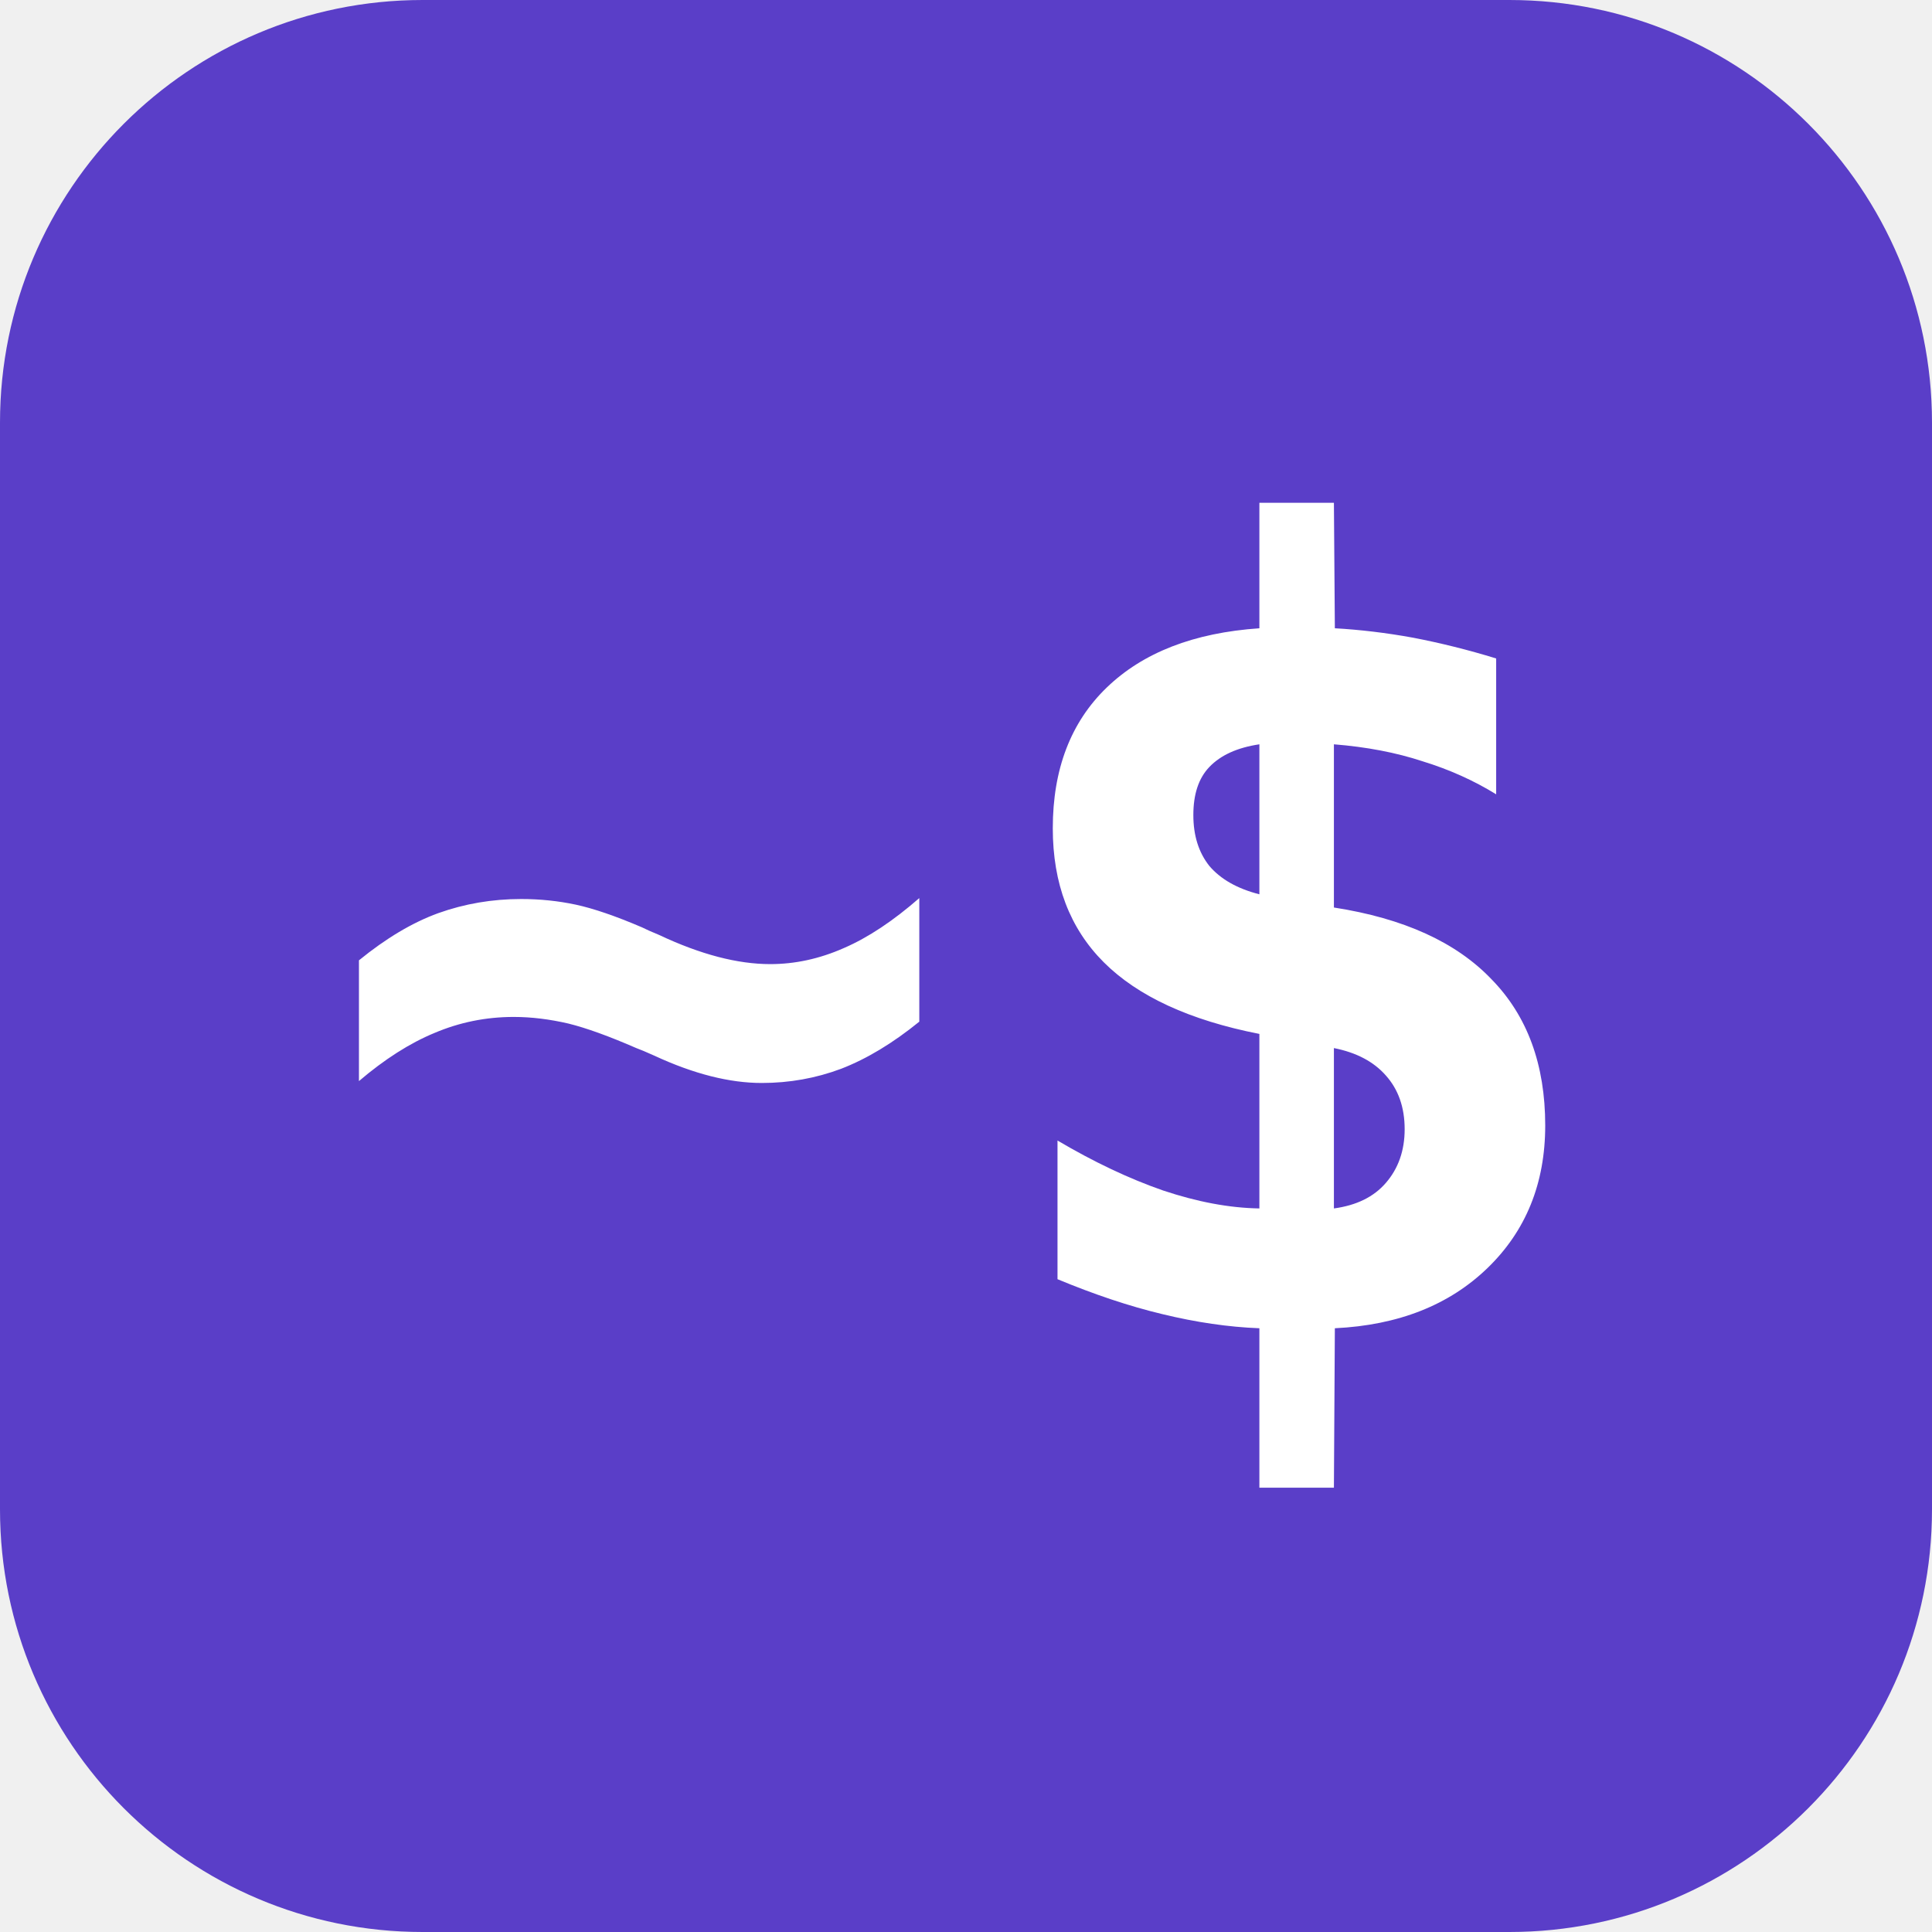
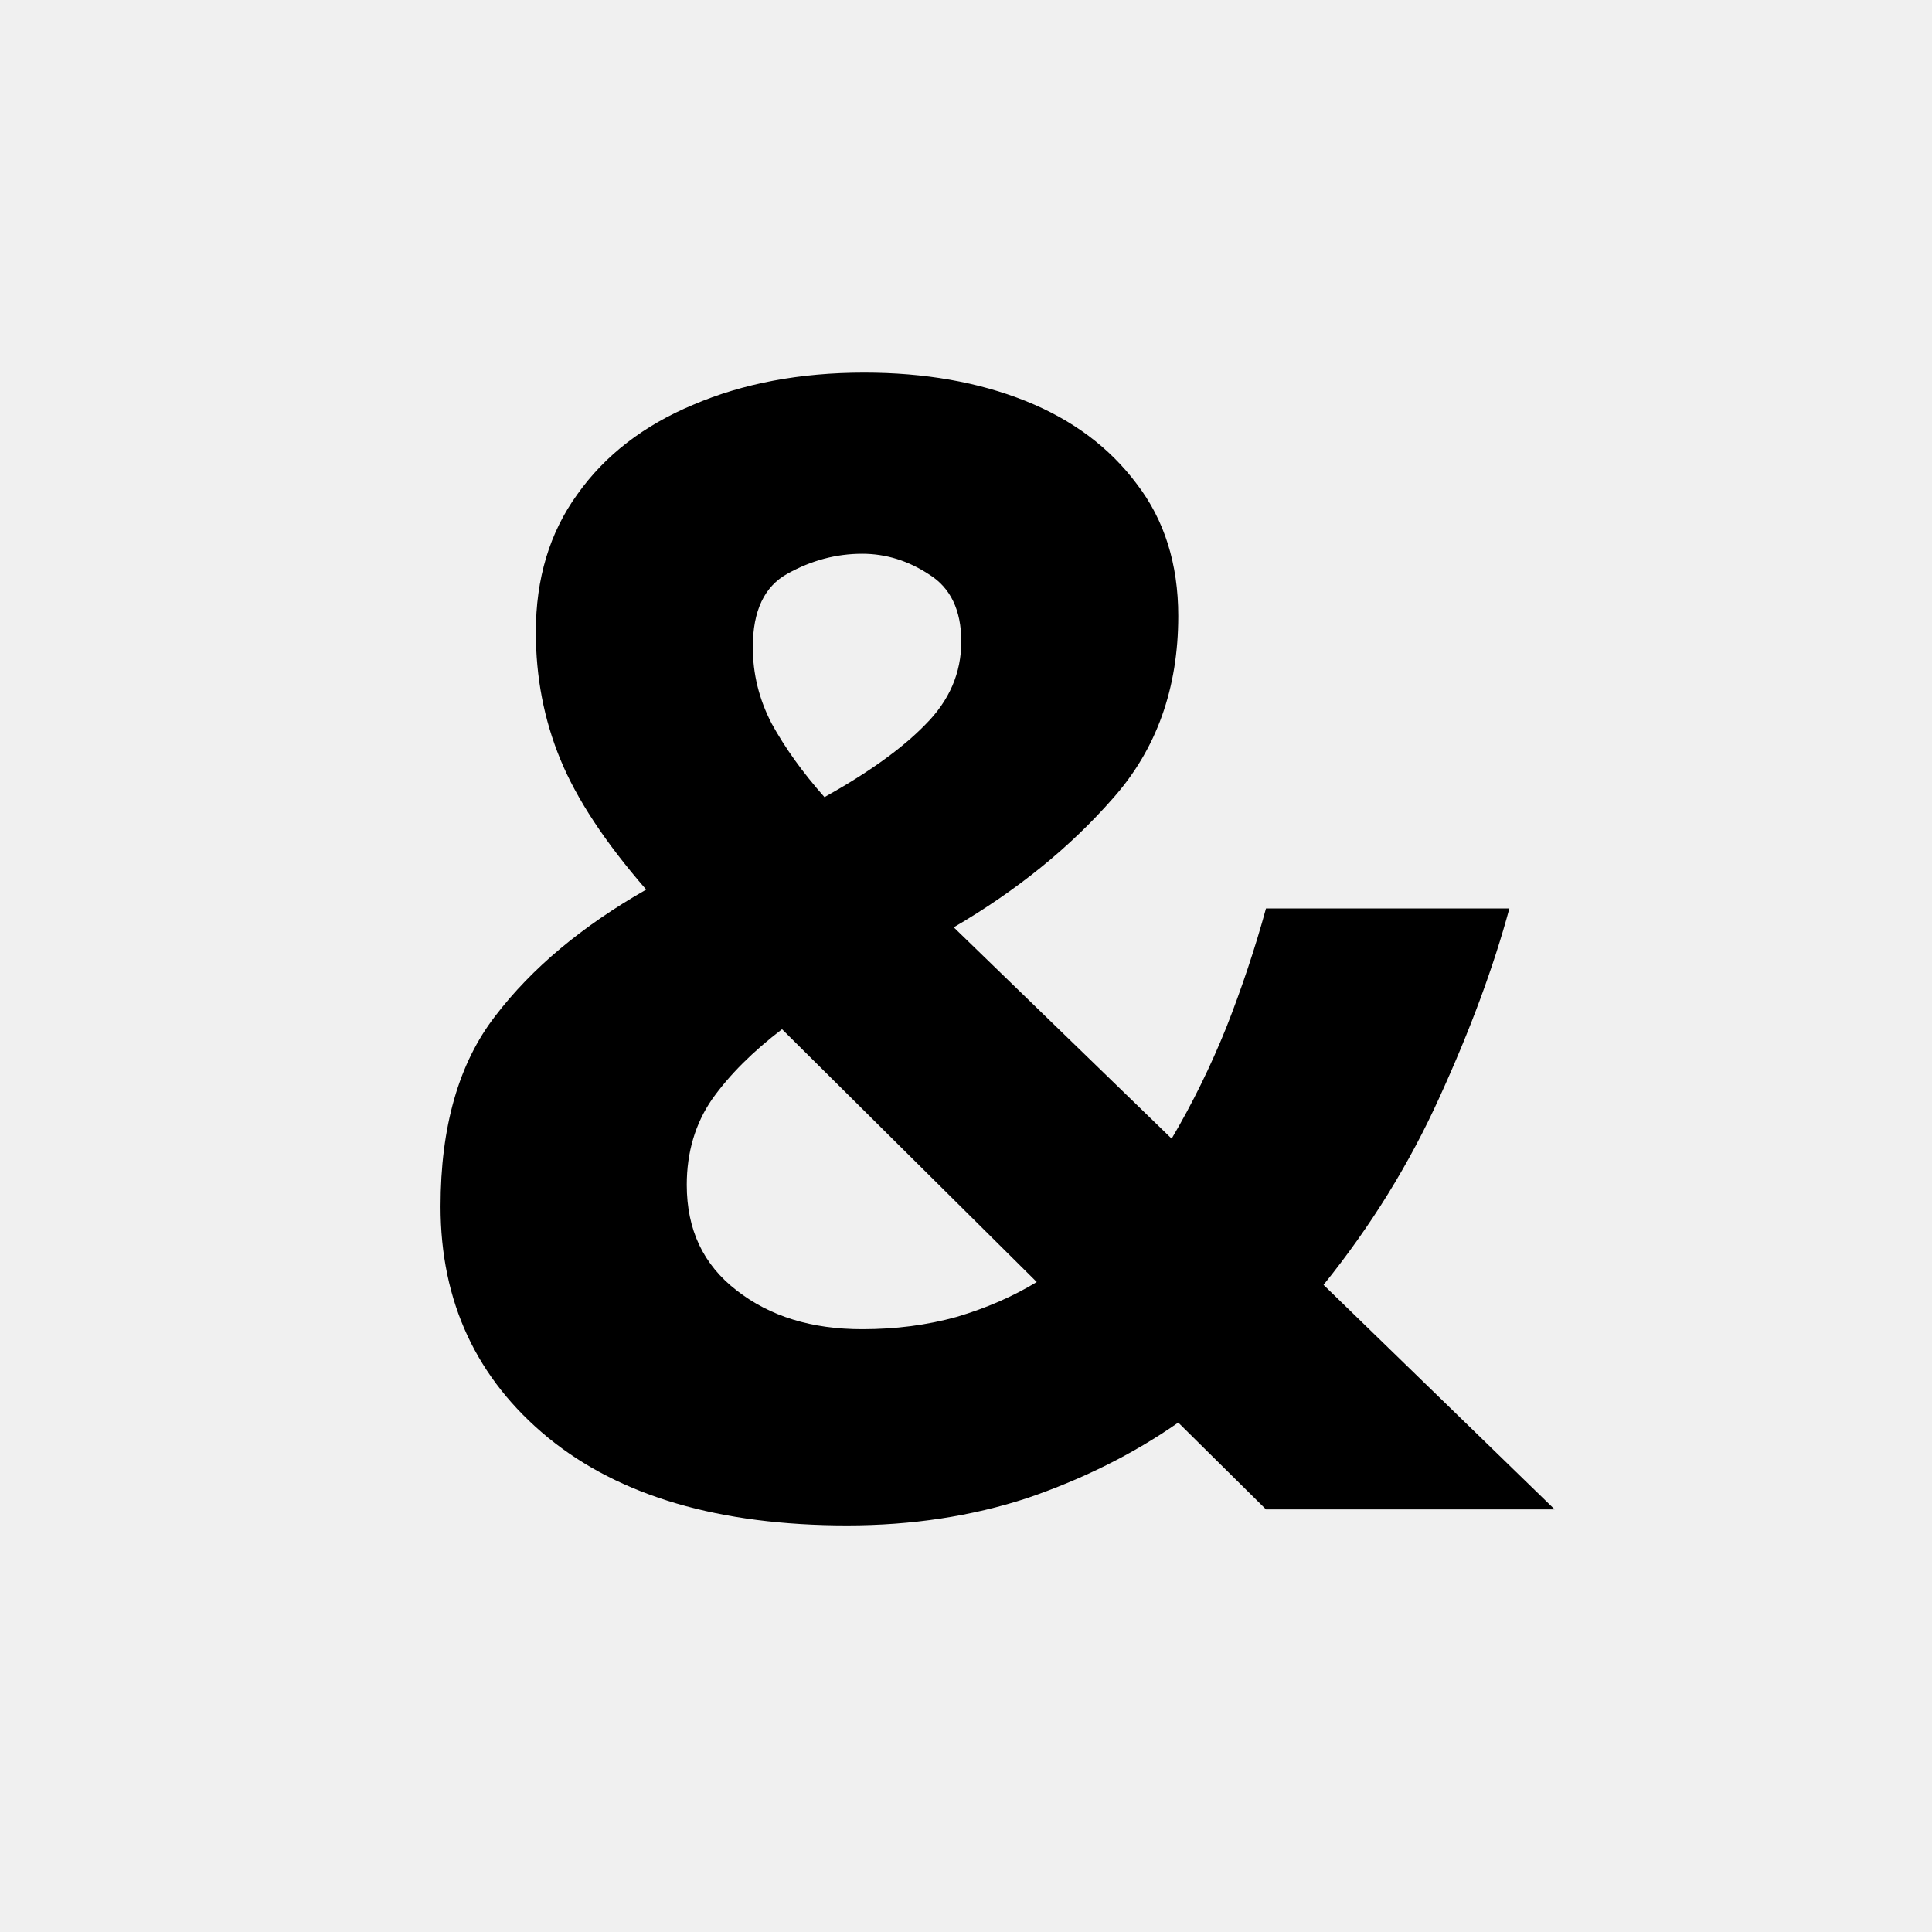
<svg xmlns="http://www.w3.org/2000/svg" viewBox="0 0 32 32">
-   <rect width="32" height="32" rx="7" fill="#5a3ec8" />
-   <text x="16" y="22" text-anchor="middle" font-family="ui-monospace,monospace" font-size="18" font-weight="700" fill="#fff">~$</text>
+   <style>text{fill:#000}@media(prefers-color-scheme:dark){text{fill:#fff}}</style>
+   <text x="16" y="25" text-anchor="middle" font-family="system-ui,sans-serif" font-size="26" font-weight="700">&amp;</text>
</svg>
